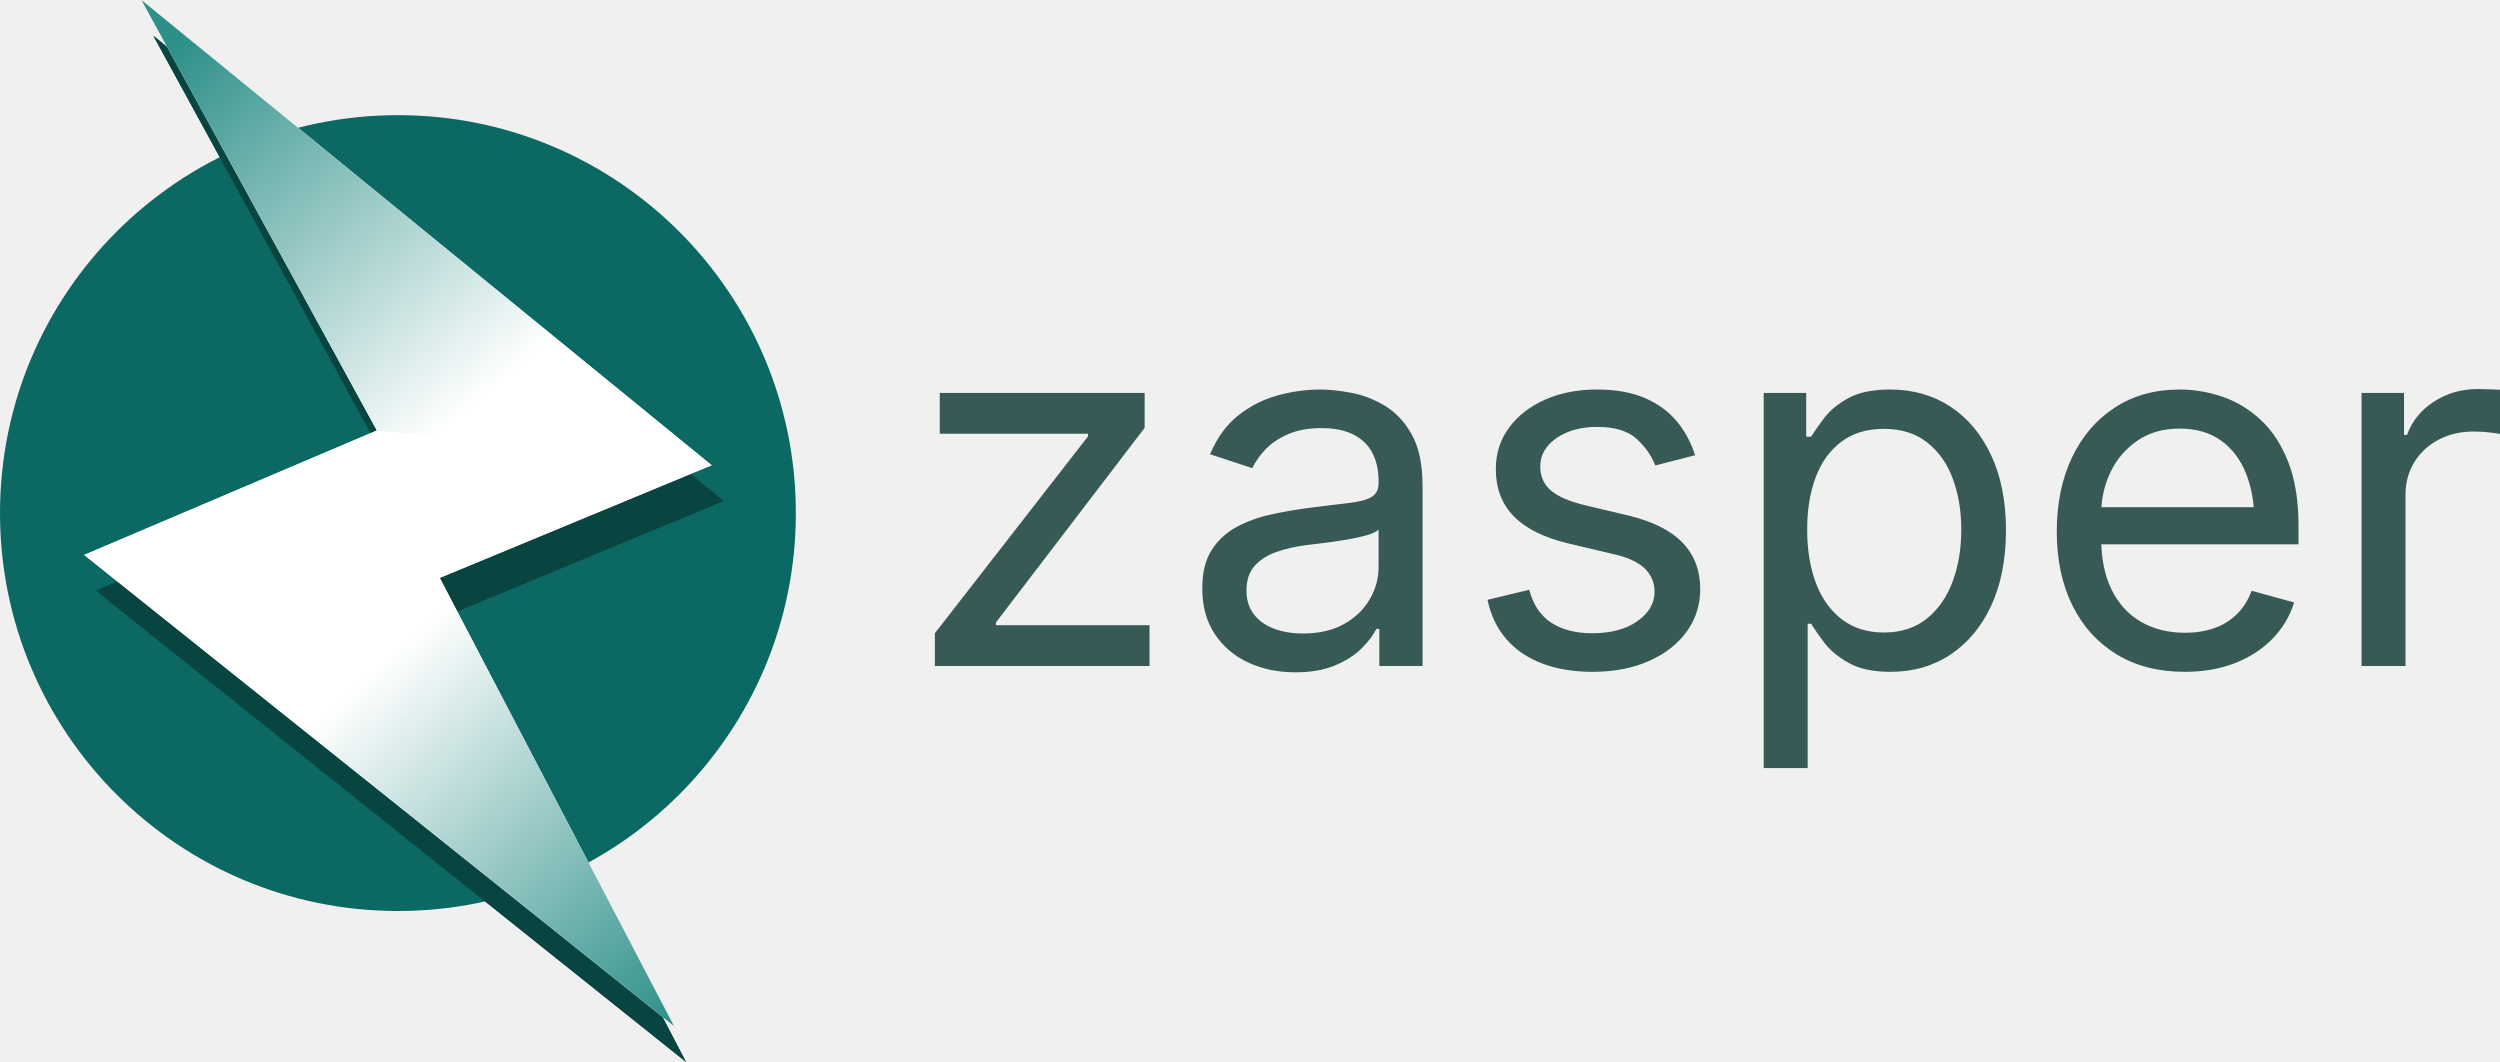
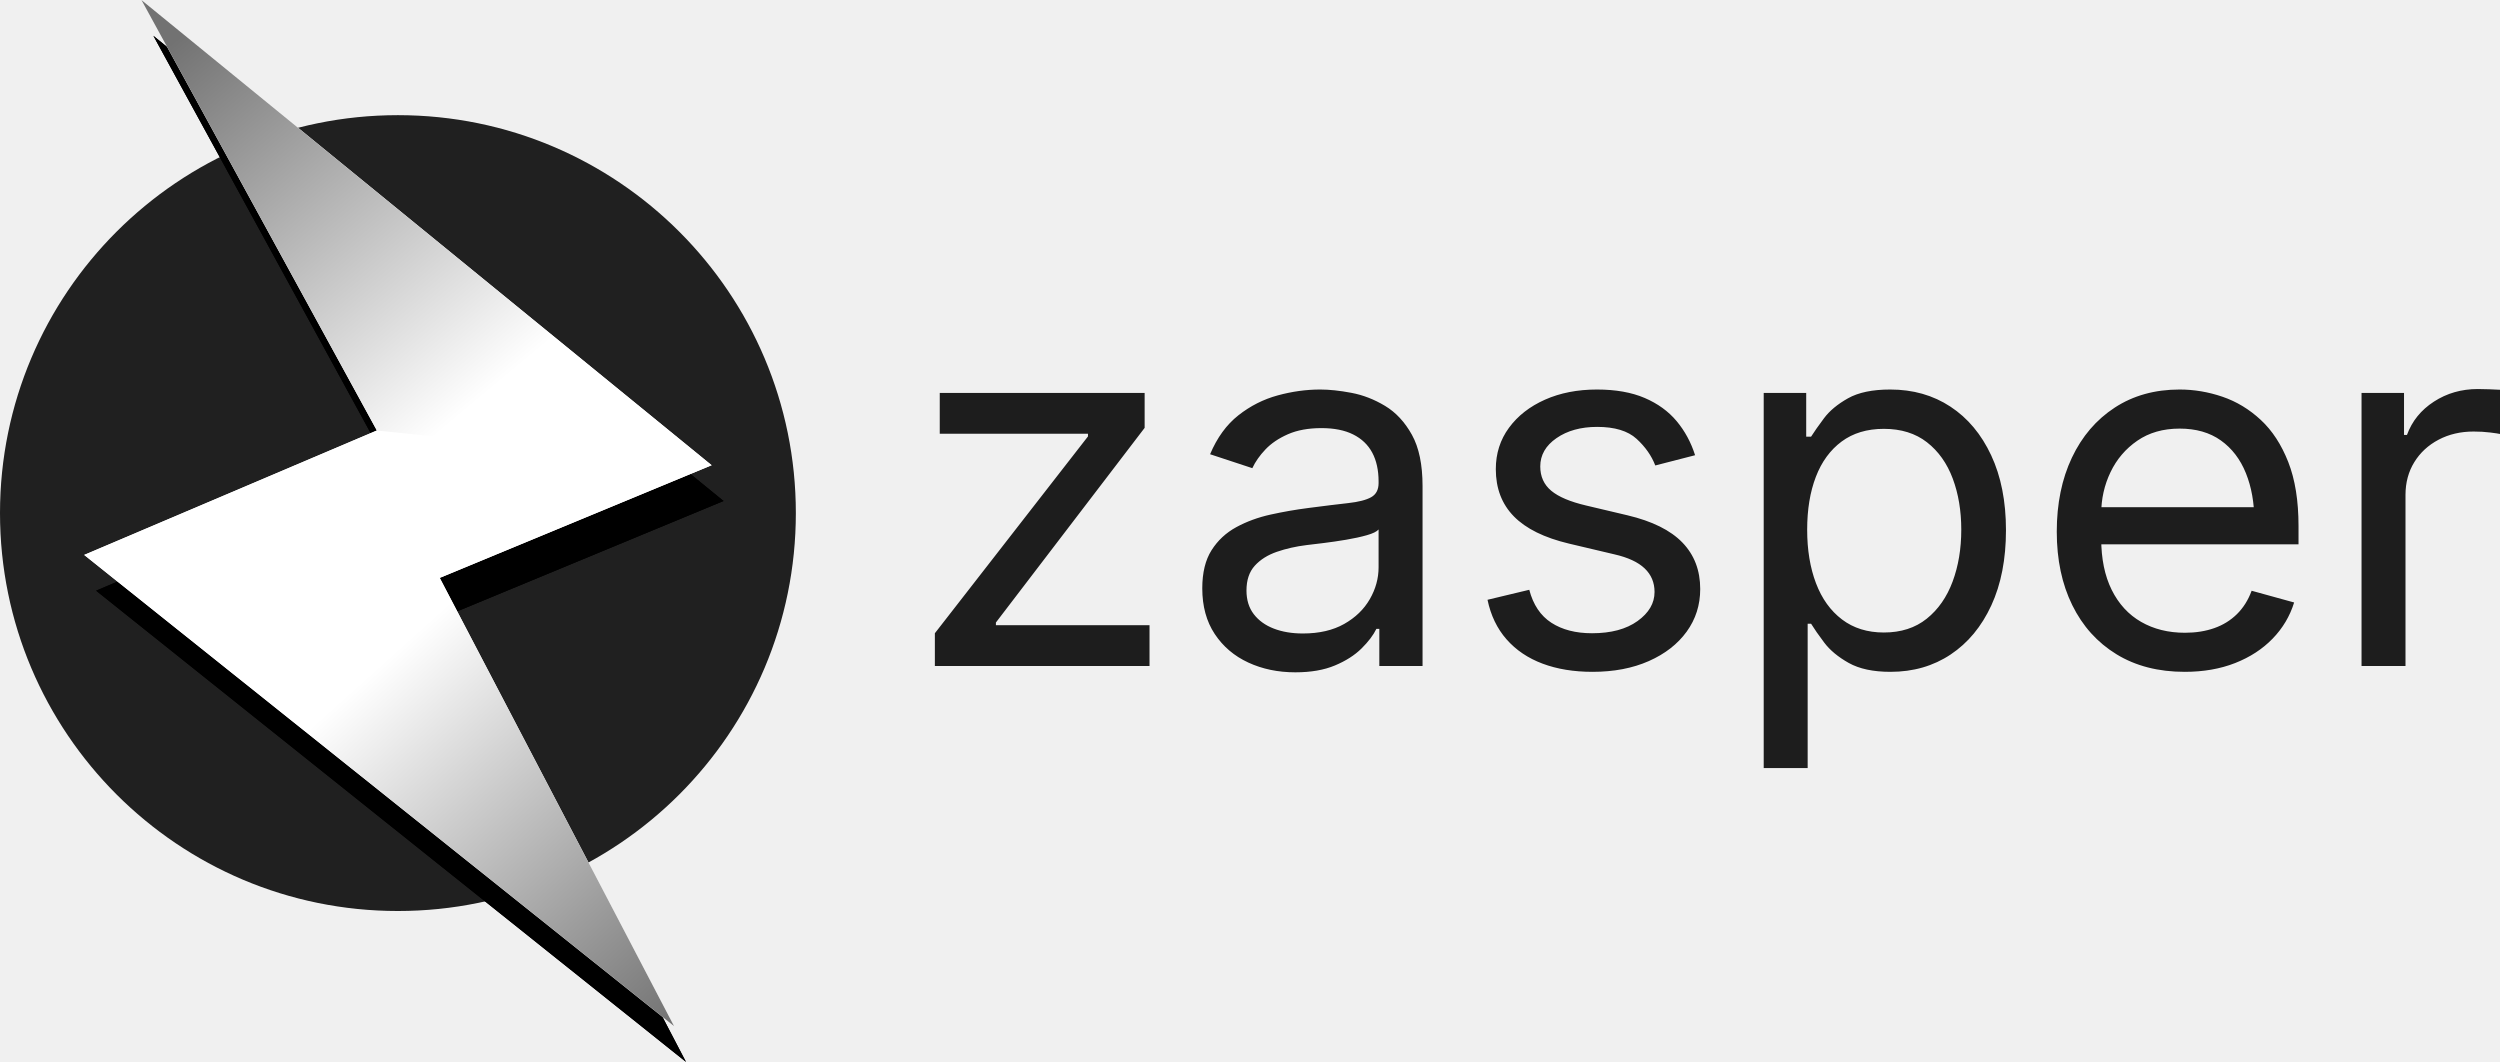
<svg xmlns="http://www.w3.org/2000/svg" xmlns:xlink="http://www.w3.org/1999/xlink" width="209.713" height="89.078" viewBox="0 0 209.713 89.078">
  <defs>
-     <linearGradient id="zl-teal-a" x1="1.097" y1="0.892" x2="0.437" y2="0.306" gradientUnits="objectBoundingBox">
-       <stop offset="0" stop-color="#2c8f88" />
+     <linearGradient id="zl-ink-a" x1="1.097" y1="0.892" x2="0.437" y2="0.306" gradientUnits="objectBoundingBox">
+       <stop offset="0" stop-color="#727272" />
      <stop offset="1" stop-color="#fff" />
    </linearGradient>
-     <linearGradient id="zl-teal-b" x1="-0.104" y1="0.253" x2="0.555" y2="0.897" xlink:href="#zl-teal-a" />
+     <linearGradient id="zl-ink-b" x1="-0.104" y1="0.253" x2="0.555" y2="0.897" xlink:href="#zl-ink-a" />
  </defs>
  <g transform="translate(-522.199 -403.972)">
-     <circle fill="#0c6862" cx="33.38" cy="33.38" r="33.38" transform="translate(522.199 413.632)" />
+     <circle fill="#202020" cx="33.38" cy="33.38" r="33.38" transform="translate(522.199 413.632)" />
    <g transform="translate(530.261 406.972)">
-       <path fill="#084541" d="M532.81,403.972,580.64,443l-22.809,9.451,19.656,37.6-49.481-39.528,24.554-10.439Z" transform="translate(-528.006 -403.972)" />
-       <path fill="#084541" d="M577.487,481.777l-49.481-39.528,29.825,1.925Z" transform="translate(-528.006 -395.699)" />
-       <path fill="#084541" d="M528.006,444.1l29.825,1.925,22.809-9.451-28.08-2.913Z" transform="translate(-528.006 -397.554)" />
-       <path fill="#084541" d="M579.786,443l-28.08-2.913-19.75-36.111Z" transform="translate(-527.152 -403.972)" />
+       <path fill="#000000" d="M532.81,403.972,580.64,443l-22.809,9.451,19.656,37.6-49.481-39.528,24.554-10.439Z" transform="translate(-528.006 -403.972)" />
+       <path fill="#000000" d="M577.487,481.777l-49.481-39.528,29.825,1.925Z" transform="translate(-528.006 -395.699)" />
+       <path fill="#000000" d="M528.006,444.1l29.825,1.925,22.809-9.451-28.08-2.913Z" transform="translate(-528.006 -397.554)" />
+       <path fill="#000000" d="M579.786,443l-28.08-2.913-19.75-36.111Z" transform="translate(-527.152 -403.972)" />
    </g>
    <g transform="translate(529.261 403.972)">
      <path fill="#fff" d="M532.81,403.972,580.64,443l-22.809,9.451,19.656,37.6-49.481-39.528,24.554-10.439Z" transform="translate(-528.006 -403.972)" />
-       <path fill="url(#zl-teal-a)" d="M577.487,481.777l-49.481-39.528,29.825,1.925Z" transform="translate(-528.006 -395.699)" />
+       <path fill="url(#zl-ink-a)" d="M577.487,481.777l-49.481-39.528,29.825,1.925Z" transform="translate(-528.006 -395.699)" />
      <path fill="#fff" d="M528.006,444.1l29.825,1.925,22.809-9.451-28.08-2.913Z" transform="translate(-528.006 -397.554)" />
-       <path fill="url(#zl-teal-b)" d="M579.786,443l-28.08-2.913-19.75-36.111Z" transform="translate(-527.152 -403.972)" />
+       <path fill="url(#zl-ink-b)" d="M579.786,443l-28.08-2.913-19.75-36.111Z" transform="translate(-527.152 -403.972)" />
    </g>
-     <path fill="#385a57" d="M2.16 0.0V-2.745L15.004 -19.256V-19.482H2.57V-22.903H19.757V-19.973L7.281 -3.646V-3.421H20.167V0.0ZM32.397 0.533Q30.225 0.533 28.453 -0.287Q26.681 -1.106 25.636 -2.684Q24.592 -4.261 24.592 -6.514Q24.592 -8.481 25.37 -9.71Q26.149 -10.939 27.449 -11.646Q28.75 -12.353 30.328 -12.701Q31.905 -13.049 33.503 -13.254Q35.551 -13.52 36.842 -13.664Q38.133 -13.807 38.757 -14.156Q39.382 -14.504 39.382 -15.344V-15.467Q39.382 -16.901 38.85 -17.894Q38.317 -18.888 37.252 -19.42Q36.187 -19.953 34.589 -19.953Q32.95 -19.953 31.782 -19.441Q30.614 -18.929 29.887 -18.16Q29.16 -17.392 28.791 -16.593L25.247 -17.761Q26.128 -19.851 27.624 -21.028Q29.119 -22.206 30.922 -22.698Q32.724 -23.19 34.486 -23.19Q35.633 -23.19 37.098 -22.913Q38.563 -22.637 39.925 -21.817Q41.287 -20.998 42.179 -19.39Q43.07 -17.781 43.07 -15.098V0.0H39.444V-3.114H39.198Q38.809 -2.315 37.948 -1.465Q37.088 -0.615 35.715 -0.041Q34.343 0.533 32.397 0.533ZM33.032 -2.725Q35.08 -2.725 36.494 -3.524Q37.907 -4.322 38.645 -5.603Q39.382 -6.883 39.382 -8.276V-11.451Q39.157 -11.185 38.399 -10.97Q37.641 -10.755 36.668 -10.591Q35.695 -10.427 34.783 -10.314Q33.872 -10.202 33.339 -10.14Q32.007 -9.976 30.85 -9.577Q29.693 -9.178 28.996 -8.409Q28.3 -7.641 28.3 -6.33Q28.3 -5.142 28.914 -4.343Q29.529 -3.544 30.594 -3.134Q31.659 -2.725 33.032 -2.725ZM57.328 0.492Q54.972 0.492 53.138 -0.195Q51.305 -0.881 50.117 -2.233Q48.929 -3.585 48.519 -5.552L52.022 -6.391Q52.514 -4.507 53.876 -3.626Q55.238 -2.745 57.287 -2.745Q59.683 -2.745 61.107 -3.769Q62.531 -4.794 62.531 -6.207Q62.531 -7.395 61.701 -8.184Q60.872 -8.973 59.171 -9.362L55.361 -10.263Q52.247 -11.001 50.731 -12.547Q49.215 -14.094 49.215 -16.511Q49.215 -18.478 50.322 -19.984Q51.428 -21.489 53.343 -22.34Q55.259 -23.19 57.696 -23.19Q60.052 -23.19 61.701 -22.483Q63.35 -21.776 64.385 -20.537Q65.419 -19.297 65.932 -17.679L62.592 -16.819Q62.121 -18.048 61.025 -19.052Q59.929 -20.055 57.717 -20.055Q55.668 -20.055 54.306 -19.113Q52.944 -18.171 52.944 -16.737Q52.944 -15.467 53.866 -14.698Q54.787 -13.93 56.795 -13.459L60.257 -12.64Q63.371 -11.902 64.866 -10.355Q66.362 -8.809 66.362 -6.453Q66.362 -4.445 65.225 -2.878Q64.088 -1.311 62.05 -0.41Q60.011 0.492 57.328 0.492ZM71.688 8.563V-22.903H75.253V-19.236H75.662Q76.051 -19.851 76.748 -20.783Q77.444 -21.715 78.756 -22.452Q80.067 -23.19 82.3 -23.19Q85.168 -23.19 87.349 -21.756Q89.531 -20.322 90.77 -17.669Q92.01 -15.016 92.01 -11.39Q92.01 -7.744 90.781 -5.08Q89.551 -2.417 87.37 -0.963Q85.188 0.492 82.32 0.492Q80.149 0.492 78.817 -0.256Q77.485 -1.004 76.768 -1.956Q76.051 -2.909 75.662 -3.544H75.375V8.563ZM81.767 -2.807Q83.918 -2.807 85.362 -3.964Q86.806 -5.121 87.534 -7.078Q88.261 -9.034 88.261 -11.431Q88.261 -13.807 87.544 -15.723Q86.827 -17.638 85.383 -18.765Q83.938 -19.891 81.767 -19.891Q79.657 -19.891 78.223 -18.826Q76.789 -17.761 76.062 -15.866Q75.334 -13.971 75.334 -11.431Q75.334 -8.891 76.072 -6.945Q76.809 -4.998 78.254 -3.903Q79.698 -2.807 81.767 -2.807ZM107.005 0.492Q103.686 0.492 101.279 -0.983Q98.872 -2.458 97.572 -5.101Q96.271 -7.744 96.271 -11.267Q96.271 -14.791 97.541 -17.474Q98.811 -20.158 101.136 -21.674Q103.461 -23.19 106.575 -23.19Q108.398 -23.19 110.17 -22.585Q111.942 -21.981 113.386 -20.639Q114.831 -19.297 115.691 -17.105Q116.551 -14.913 116.551 -11.738V-10.202H98.77V-13.316H114.564L112.844 -12.168Q112.844 -14.422 112.137 -16.173Q111.43 -17.925 110.037 -18.918Q108.644 -19.912 106.575 -19.912Q104.506 -19.912 103.031 -18.898Q101.556 -17.884 100.778 -16.255Q99.999 -14.627 99.999 -12.763V-10.693Q99.999 -8.153 100.88 -6.381Q101.761 -4.609 103.348 -3.698Q104.936 -2.786 107.026 -2.786Q108.378 -2.786 109.484 -3.175Q110.59 -3.564 111.389 -4.353Q112.188 -5.142 112.618 -6.31L116.183 -5.326Q115.65 -3.605 114.38 -2.294Q113.11 -0.983 111.235 -0.246Q109.361 0.492 107.005 0.492ZM121.837 0.0V-22.903H125.401V-19.379H125.647Q126.282 -21.121 127.911 -22.176Q129.539 -23.231 131.588 -23.231Q131.998 -23.231 132.561 -23.21Q133.124 -23.19 133.452 -23.169V-19.461Q133.288 -19.502 132.633 -19.584Q131.977 -19.666 131.24 -19.666Q129.601 -19.666 128.3 -18.98Q126.999 -18.294 126.262 -17.095Q125.524 -15.897 125.524 -14.34V0.0Z" transform="translate(598.46 459.837)" />
+     <path fill="#1d1d1d" d="M2.16 0.0V-2.745L15.004 -19.256V-19.482H2.57V-22.903H19.757V-19.973L7.281 -3.646V-3.421H20.167V0.0ZM32.397 0.533Q30.225 0.533 28.453 -0.287Q26.681 -1.106 25.636 -2.684Q24.592 -4.261 24.592 -6.514Q24.592 -8.481 25.37 -9.71Q26.149 -10.939 27.449 -11.646Q28.75 -12.353 30.328 -12.701Q31.905 -13.049 33.503 -13.254Q35.551 -13.52 36.842 -13.664Q38.133 -13.807 38.757 -14.156Q39.382 -14.504 39.382 -15.344V-15.467Q39.382 -16.901 38.85 -17.894Q38.317 -18.888 37.252 -19.42Q36.187 -19.953 34.589 -19.953Q32.95 -19.953 31.782 -19.441Q30.614 -18.929 29.887 -18.16Q29.16 -17.392 28.791 -16.593L25.247 -17.761Q26.128 -19.851 27.624 -21.028Q29.119 -22.206 30.922 -22.698Q32.724 -23.19 34.486 -23.19Q35.633 -23.19 37.098 -22.913Q38.563 -22.637 39.925 -21.817Q41.287 -20.998 42.179 -19.39Q43.07 -17.781 43.07 -15.098V0.0H39.444V-3.114H39.198Q38.809 -2.315 37.948 -1.465Q37.088 -0.615 35.715 -0.041Q34.343 0.533 32.397 0.533ZM33.032 -2.725Q35.08 -2.725 36.494 -3.524Q37.907 -4.322 38.645 -5.603Q39.382 -6.883 39.382 -8.276V-11.451Q39.157 -11.185 38.399 -10.97Q37.641 -10.755 36.668 -10.591Q35.695 -10.427 34.783 -10.314Q33.872 -10.202 33.339 -10.14Q32.007 -9.976 30.85 -9.577Q29.693 -9.178 28.996 -8.409Q28.3 -7.641 28.3 -6.33Q28.3 -5.142 28.914 -4.343Q29.529 -3.544 30.594 -3.134Q31.659 -2.725 33.032 -2.725ZM57.328 0.492Q54.972 0.492 53.138 -0.195Q51.305 -0.881 50.117 -2.233Q48.929 -3.585 48.519 -5.552L52.022 -6.391Q52.514 -4.507 53.876 -3.626Q55.238 -2.745 57.287 -2.745Q59.683 -2.745 61.107 -3.769Q62.531 -4.794 62.531 -6.207Q62.531 -7.395 61.701 -8.184Q60.872 -8.973 59.171 -9.362L55.361 -10.263Q52.247 -11.001 50.731 -12.547Q49.215 -14.094 49.215 -16.511Q49.215 -18.478 50.322 -19.984Q51.428 -21.489 53.343 -22.34Q55.259 -23.19 57.696 -23.19Q60.052 -23.19 61.701 -22.483Q63.35 -21.776 64.385 -20.537Q65.419 -19.297 65.932 -17.679L62.592 -16.819Q62.121 -18.048 61.025 -19.052Q59.929 -20.055 57.717 -20.055Q55.668 -20.055 54.306 -19.113Q52.944 -18.171 52.944 -16.737Q52.944 -15.467 53.866 -14.698Q54.787 -13.93 56.795 -13.459L60.257 -12.64Q63.371 -11.902 64.866 -10.355Q66.362 -8.809 66.362 -6.453Q66.362 -4.445 65.225 -2.878Q64.088 -1.311 62.05 -0.41Q60.011 0.492 57.328 0.492ZM71.688 8.563V-22.903H75.253V-19.236H75.662Q76.051 -19.851 76.748 -20.783Q77.444 -21.715 78.756 -22.452Q80.067 -23.19 82.3 -23.19Q85.168 -23.19 87.349 -21.756Q89.531 -20.322 90.77 -17.669Q92.01 -15.016 92.01 -11.39Q92.01 -7.744 90.781 -5.08Q89.551 -2.417 87.37 -0.963Q85.188 0.492 82.32 0.492Q80.149 0.492 78.817 -0.256Q77.485 -1.004 76.768 -1.956Q76.051 -2.909 75.662 -3.544H75.375V8.563ZM81.767 -2.807Q83.918 -2.807 85.362 -3.964Q86.806 -5.121 87.534 -7.078Q88.261 -9.034 88.261 -11.431Q88.261 -13.807 87.544 -15.723Q86.827 -17.638 85.383 -18.765Q83.938 -19.891 81.767 -19.891Q79.657 -19.891 78.223 -18.826Q76.789 -17.761 76.062 -15.866Q75.334 -13.971 75.334 -11.431Q75.334 -8.891 76.072 -6.945Q76.809 -4.998 78.254 -3.903Q79.698 -2.807 81.767 -2.807ZM107.005 0.492Q103.686 0.492 101.279 -0.983Q98.872 -2.458 97.572 -5.101Q96.271 -7.744 96.271 -11.267Q96.271 -14.791 97.541 -17.474Q98.811 -20.158 101.136 -21.674Q103.461 -23.19 106.575 -23.19Q108.398 -23.19 110.17 -22.585Q111.942 -21.981 113.386 -20.639Q114.831 -19.297 115.691 -17.105Q116.551 -14.913 116.551 -11.738V-10.202H98.77V-13.316H114.564L112.844 -12.168Q112.844 -14.422 112.137 -16.173Q111.43 -17.925 110.037 -18.918Q108.644 -19.912 106.575 -19.912Q104.506 -19.912 103.031 -18.898Q101.556 -17.884 100.778 -16.255Q99.999 -14.627 99.999 -12.763V-10.693Q99.999 -8.153 100.88 -6.381Q101.761 -4.609 103.348 -3.698Q104.936 -2.786 107.026 -2.786Q108.378 -2.786 109.484 -3.175Q110.59 -3.564 111.389 -4.353Q112.188 -5.142 112.618 -6.31L116.183 -5.326Q115.65 -3.605 114.38 -2.294Q113.11 -0.983 111.235 -0.246Q109.361 0.492 107.005 0.492ZM121.837 0.0V-22.903H125.401V-19.379H125.647Q126.282 -21.121 127.911 -22.176Q129.539 -23.231 131.588 -23.231Q131.998 -23.231 132.561 -23.21Q133.124 -23.19 133.452 -23.169V-19.461Q133.288 -19.502 132.633 -19.584Q131.977 -19.666 131.24 -19.666Q129.601 -19.666 128.3 -18.98Q126.999 -18.294 126.262 -17.095Q125.524 -15.897 125.524 -14.34V0.0Z" transform="translate(598.46 459.837)" />
  </g>
</svg>
